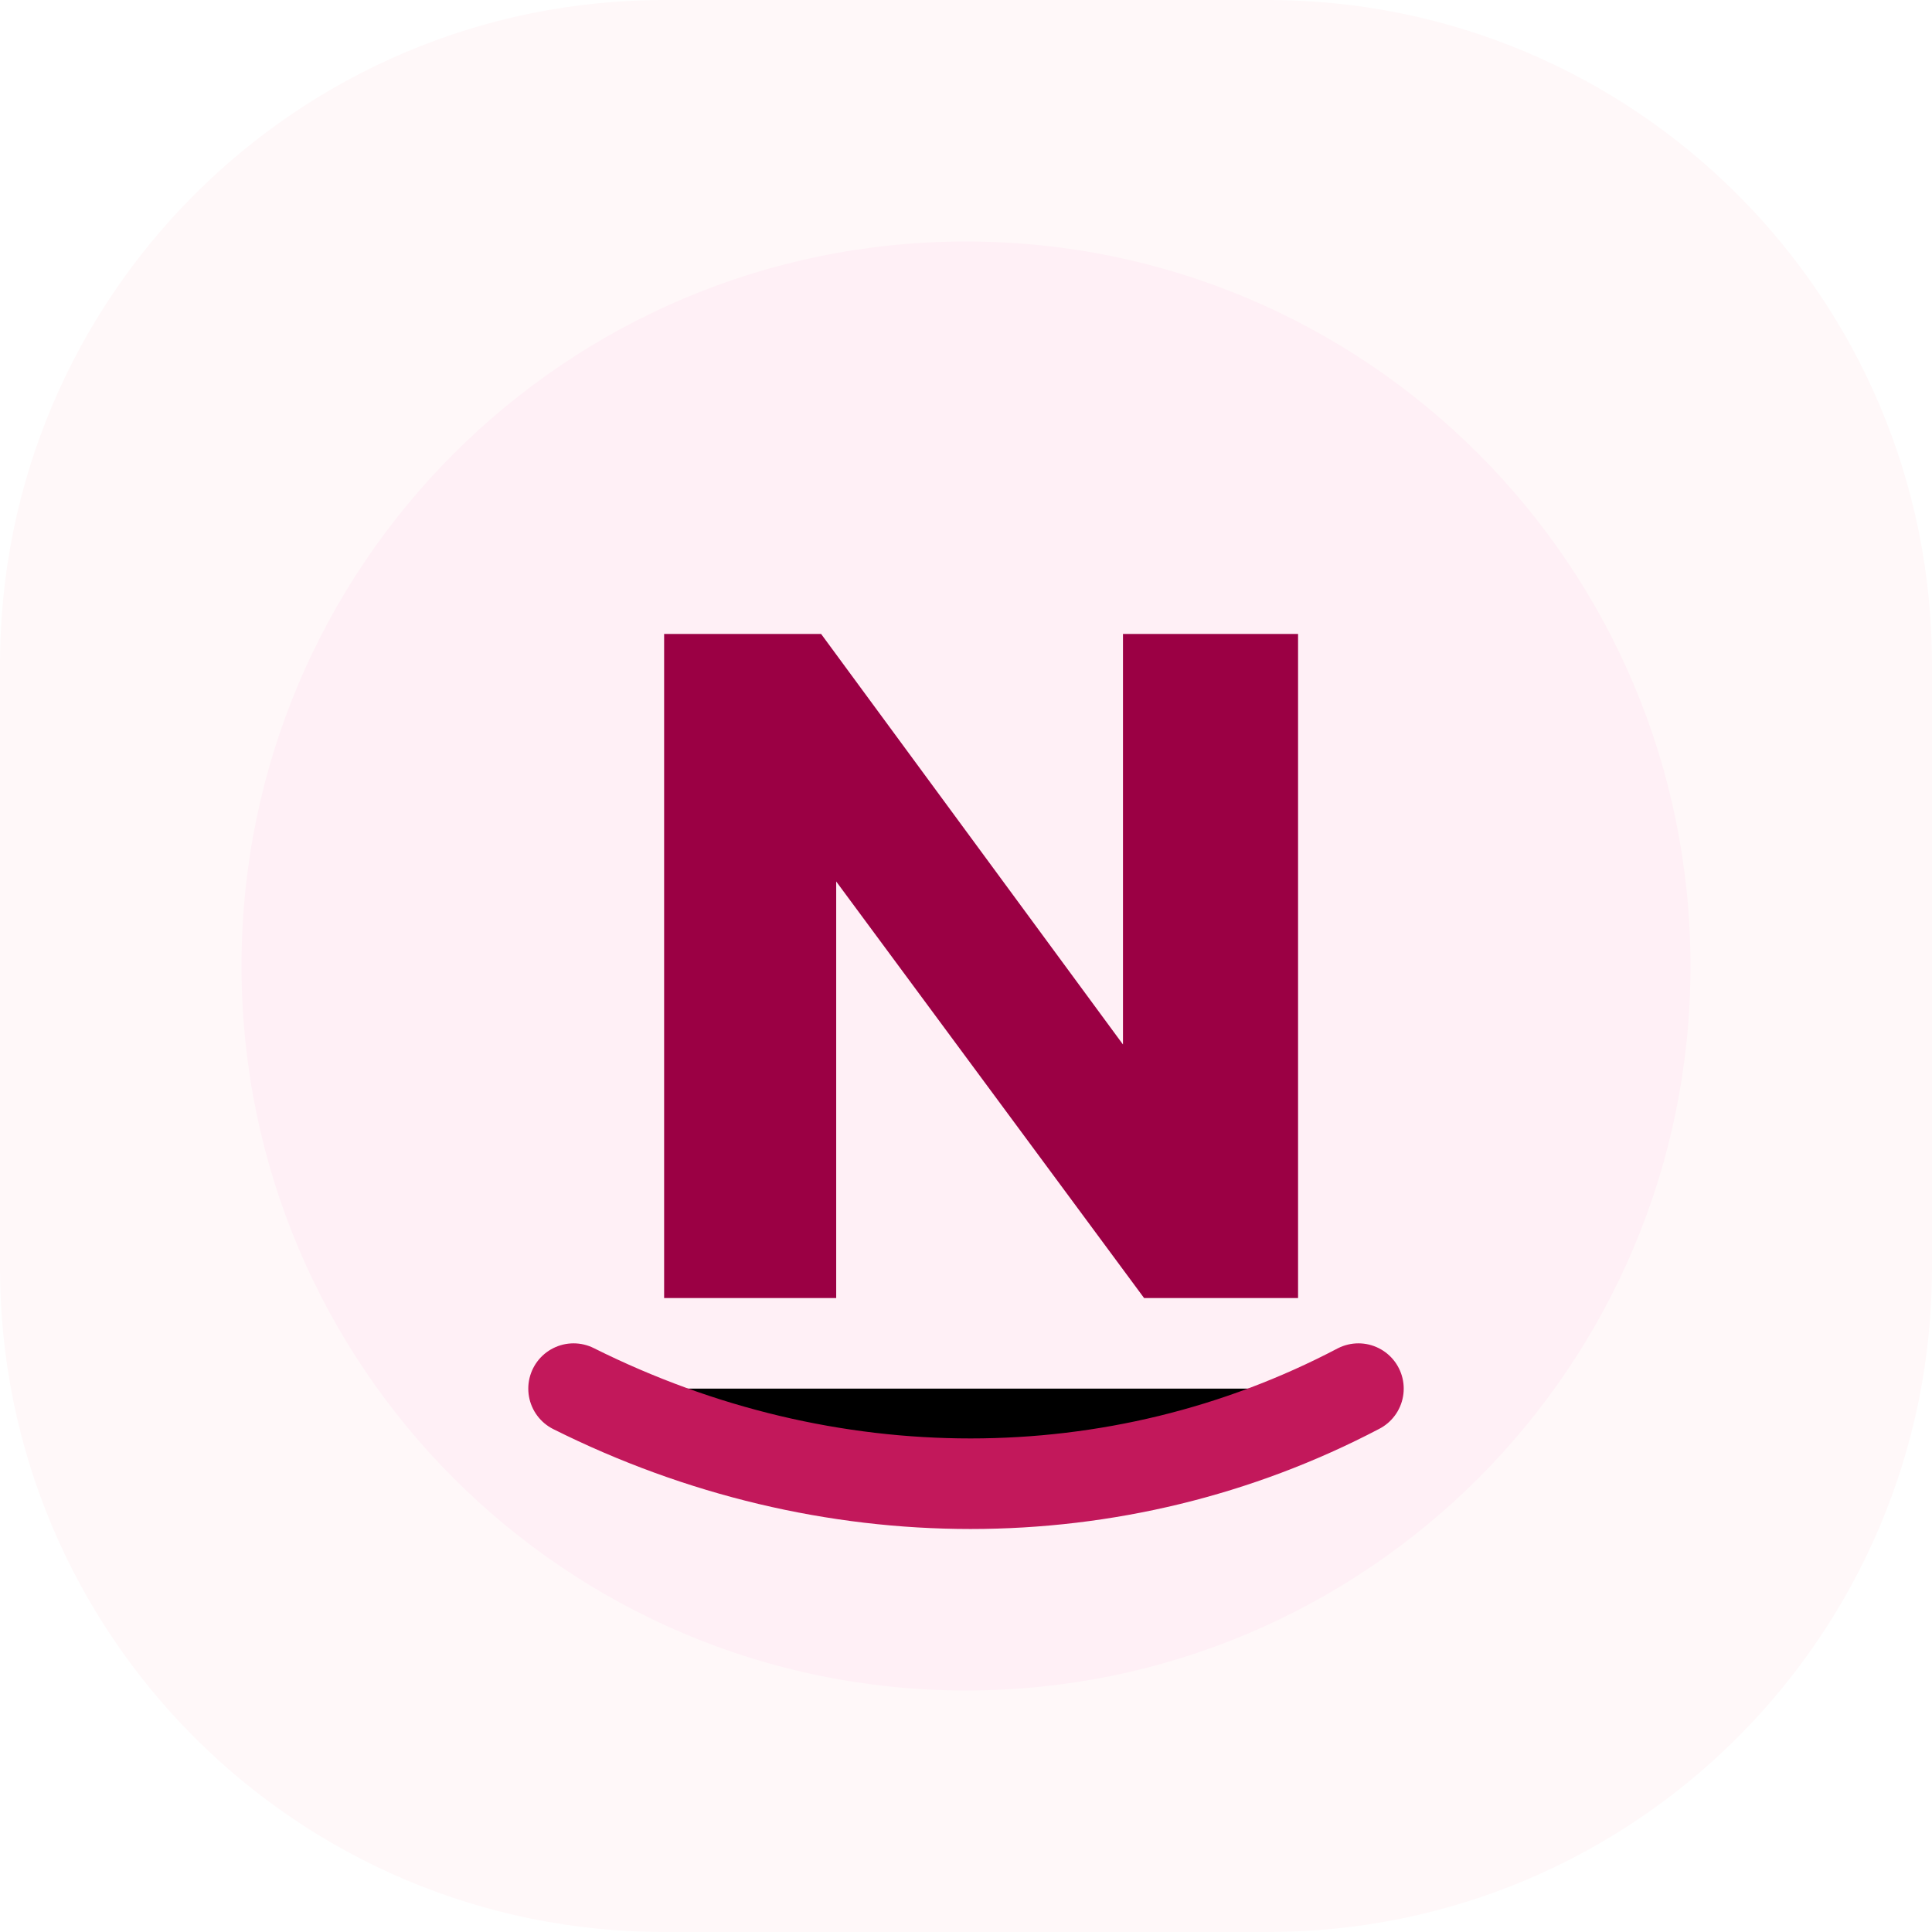
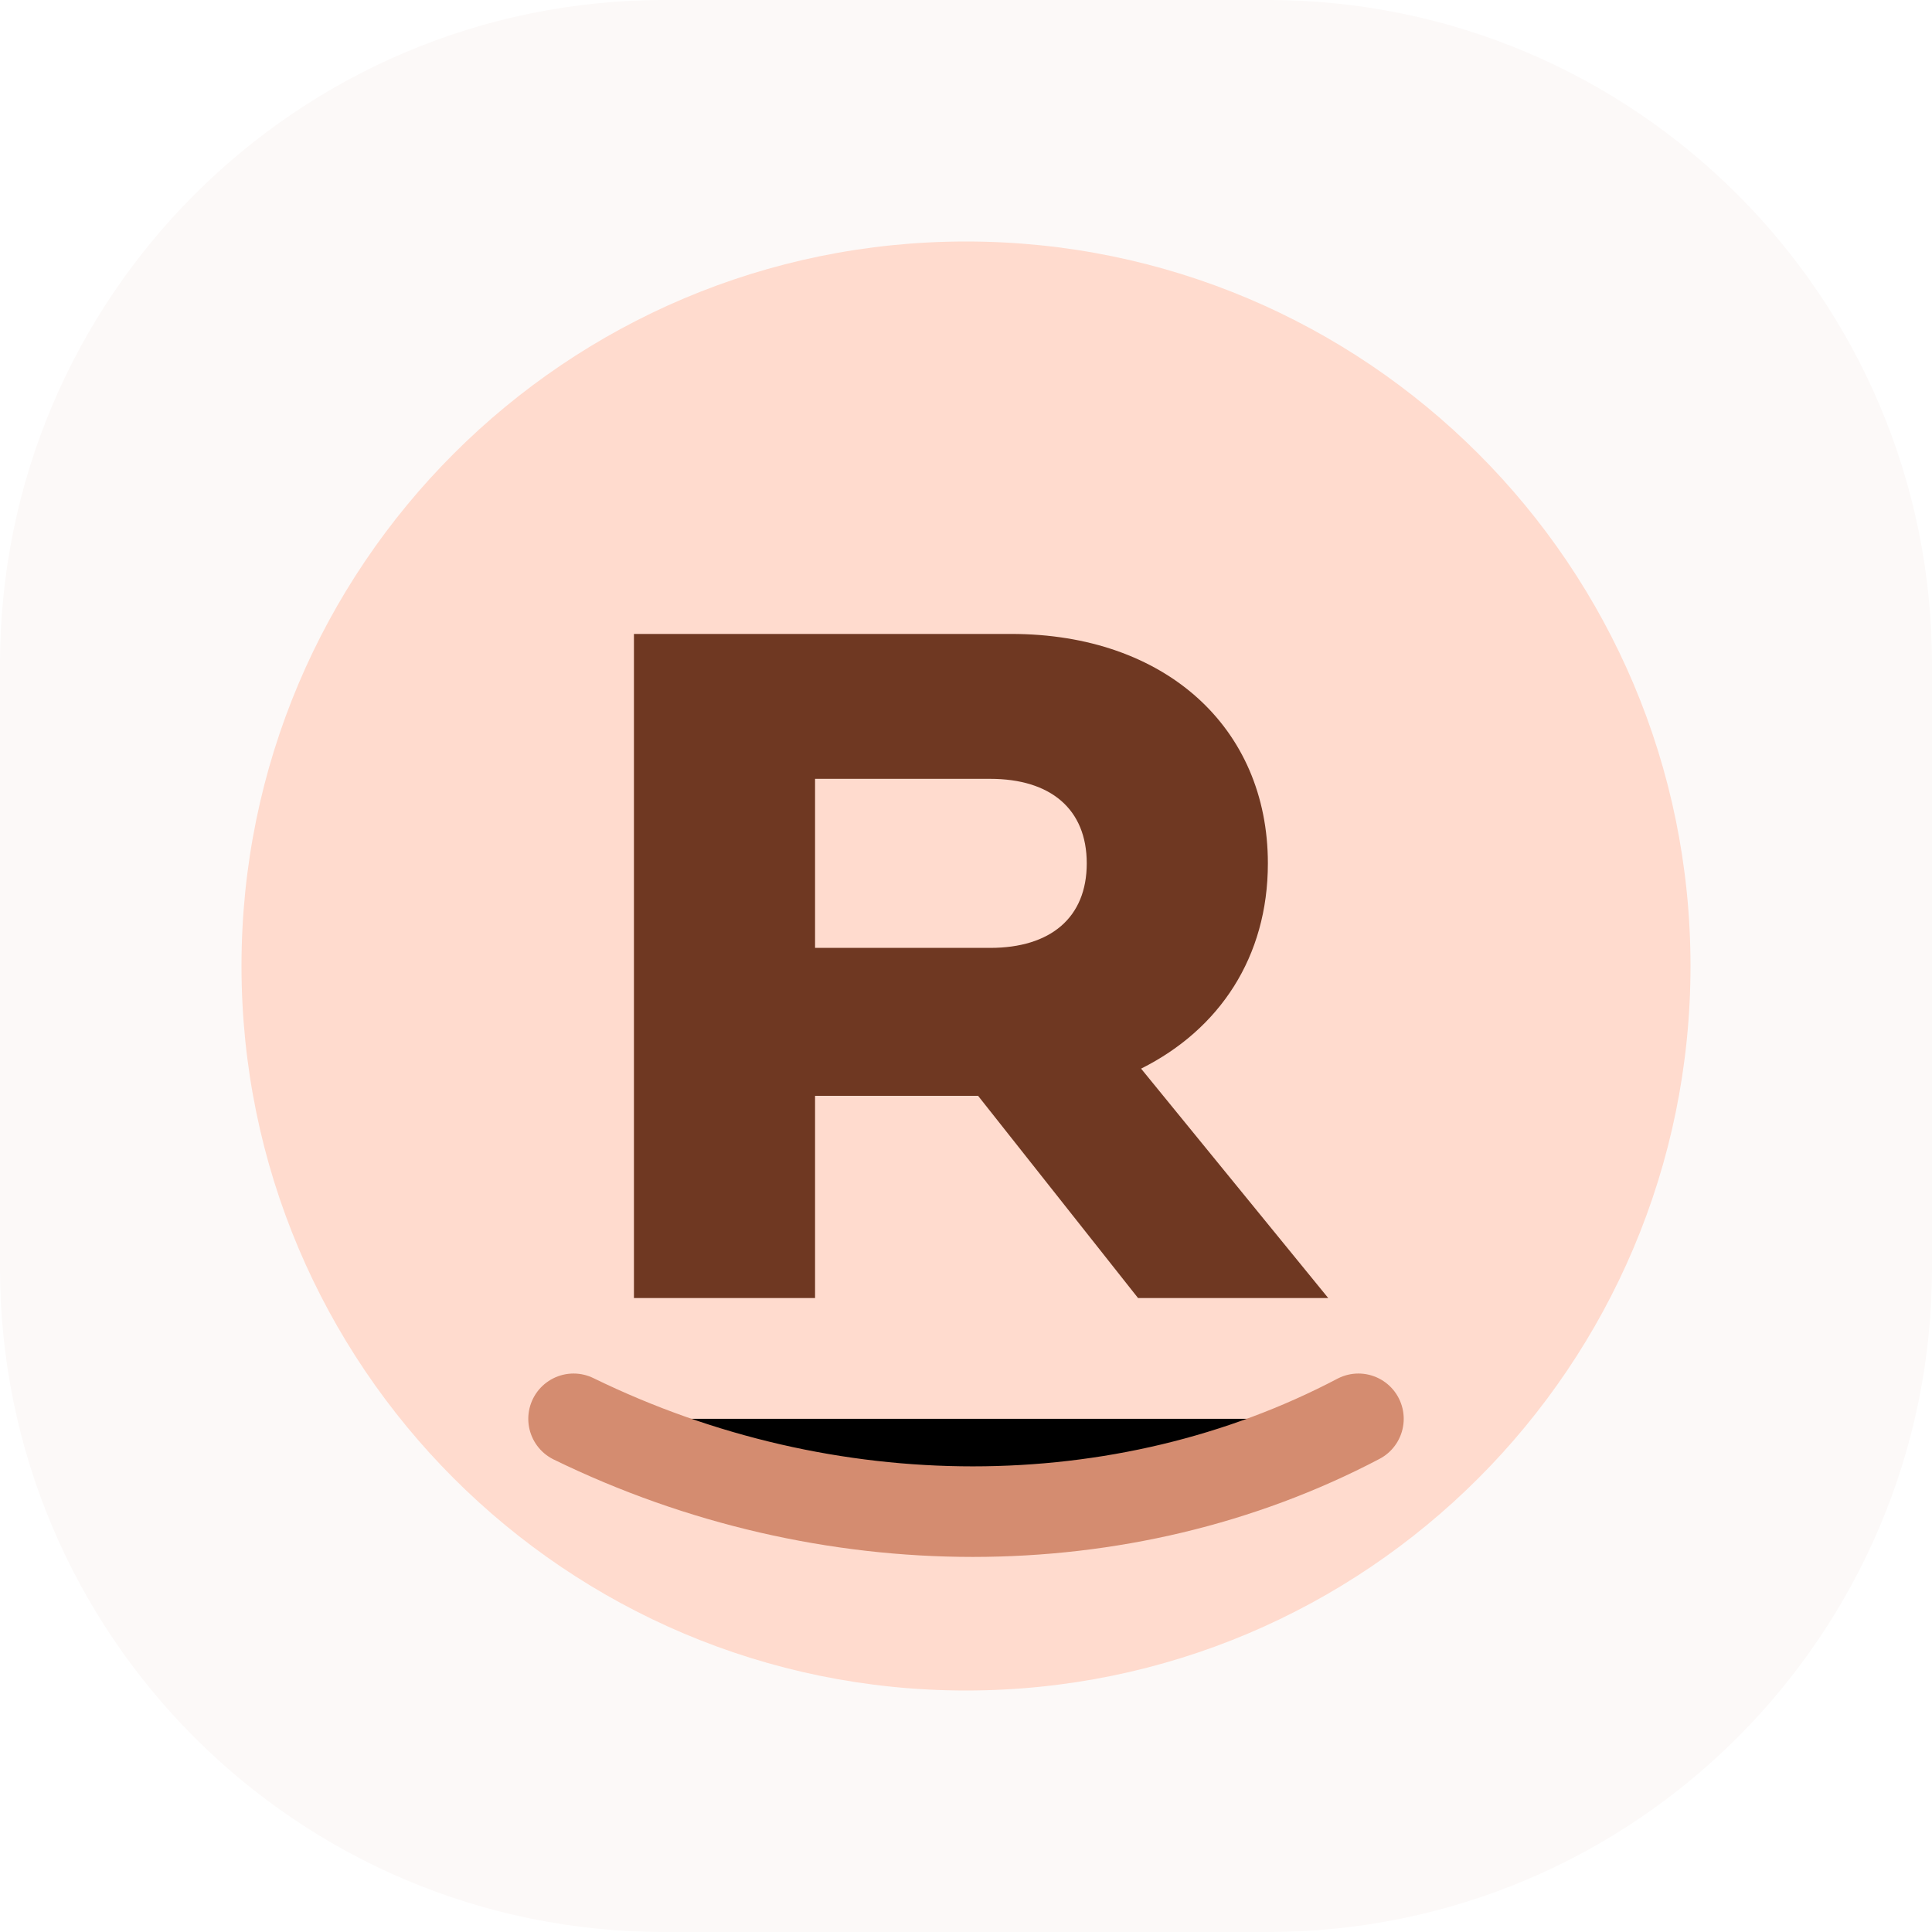
- <svg xmlns="http://www.w3.org/2000/svg" width="64" height="64" viewBox="0 0 64 64" role="img" aria-label="Namira">
-   <rect width="64" height="64" rx="22" fill="#fff8f9" />
-   <circle cx="32" cy="32" r="24" fill="#fff0f6" />
-   <path d="M22 43V21h5.2l10 13.6V21H43v22h-5.1L27.7 29.2V43H22Z" fill="#9b0044" />
-   <path d="M19 46c8.4 4.2 18 4.2 26 0" stroke="#c2185b" stroke-width="3" stroke-linecap="round" />
+ <svg xmlns="http://www.w3.org/2000/svg" width="64" height="64" viewBox="0 0 64 64" role="img" aria-label="Handmade resin gifts">
+   <rect width="64" height="64" rx="22" fill="#fcf9f8" />
+   <circle cx="32" cy="32" r="24" fill="#ffdbce" />
+   <path d="M21 43V21h12.5c5.1 0 8.5 3.1 8.5 7.6 0 3.1-1.6 5.5-4.2 6.8L44 43h-6.3l-5.3-6.7H27V43h-6Zm6-11.6h5.8c2 0 3.2-1 3.2-2.8s-1.2-2.8-3.2-2.8H27v5.6Z" fill="#6f3822" />
+   <path d="M19 47c8.4 4.1 18.2 4.1 26 0" stroke="#d48c70" stroke-width="3" stroke-linecap="round" />
</svg>
